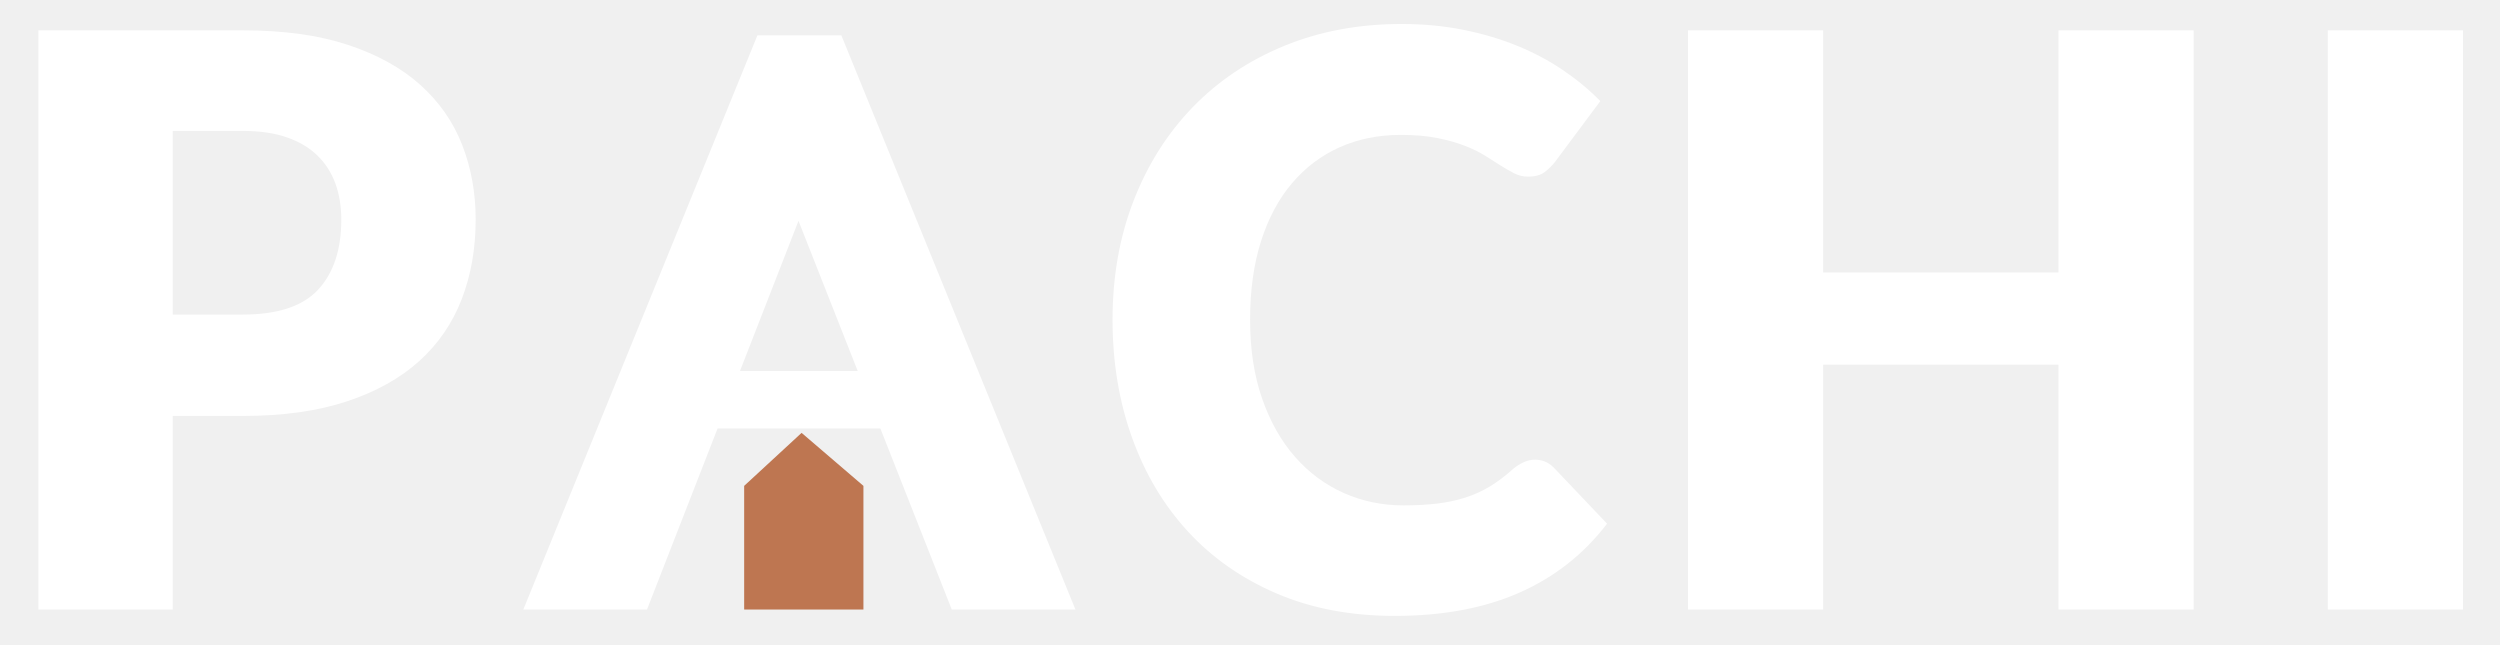
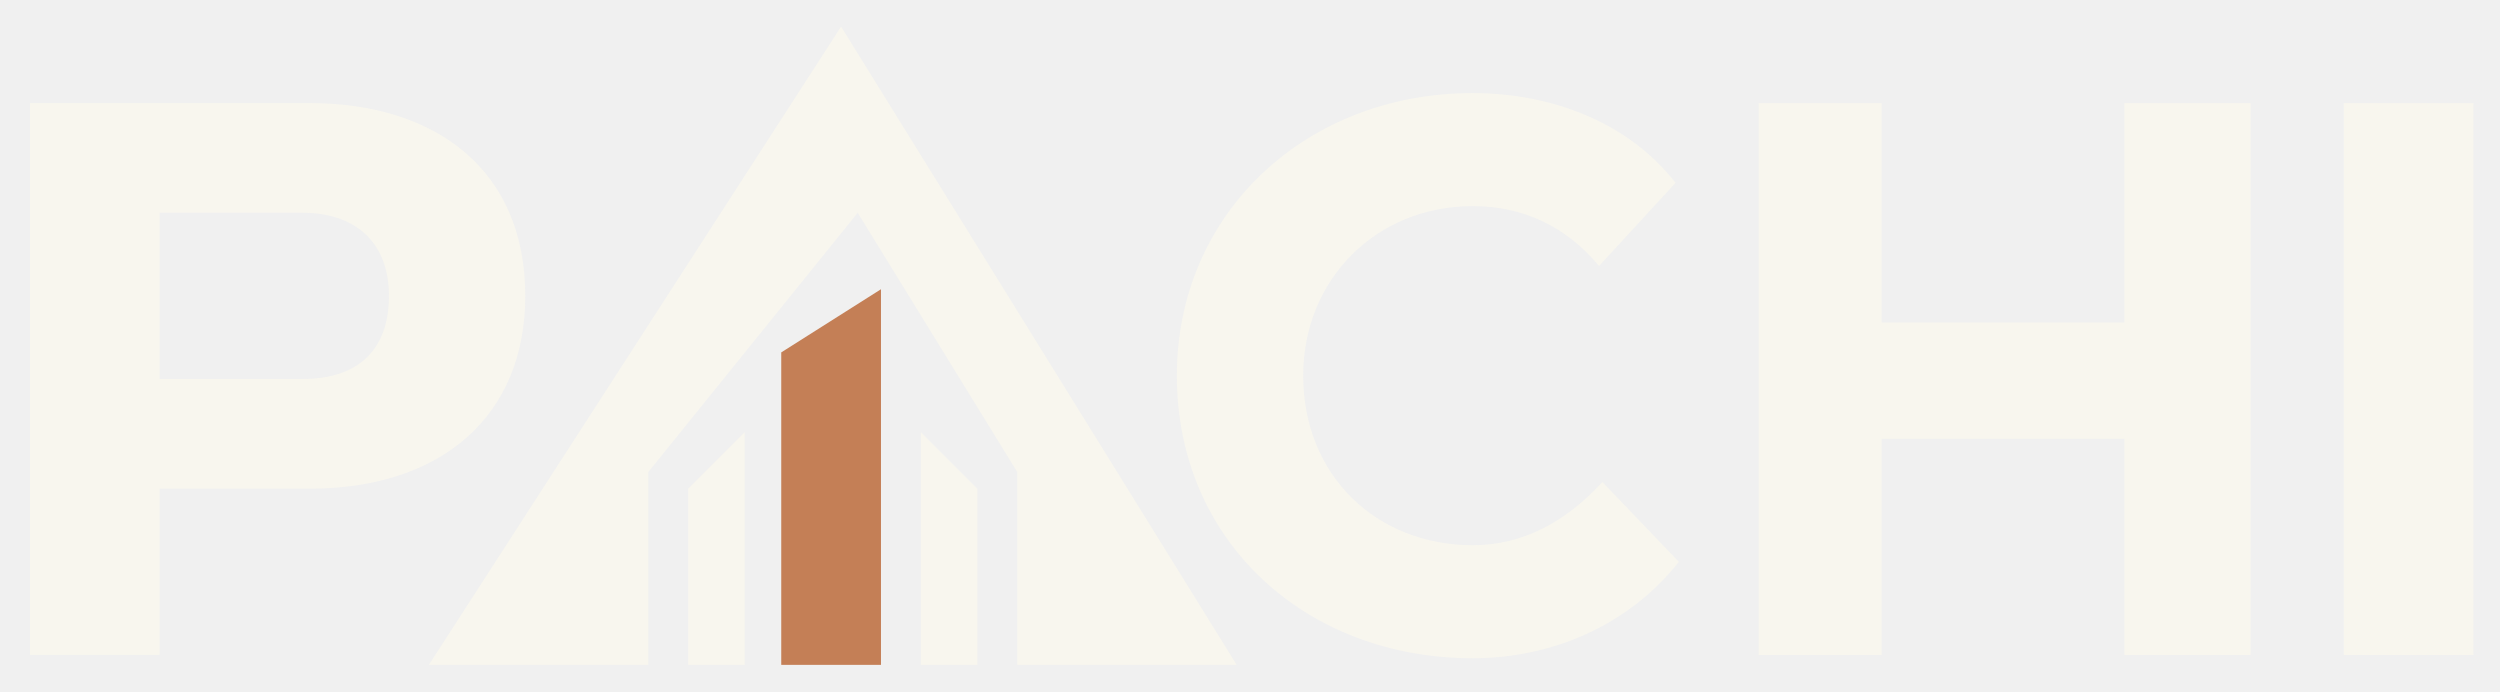
- <svg xmlns="http://www.w3.org/2000/svg" viewBox="22 10 566 146" role="img" aria-label="PACHI architectural wordmark">
-   <path d="M655 742Q787 742 845.0 805.0Q903 868 903 981Q903 1031 888.0 1072.0Q873 1113 842.5 1142.5Q812 1172 765.5 1188.0Q719 1204 655 1204H479V742ZM655 1457Q809 1457 919.5 1420.5Q1030 1384 1101.5 1320.0Q1173 1256 1207.0 1169.0Q1241 1082 1241 981Q1241 872 1206.0 781.0Q1171 690 1099.0 625.0Q1027 560 916.5 523.5Q806 487 655 487H479V0H141V1457Z" transform="translate(18.00 148) scale(0.09 -0.09)" fill="#FFFFFF" />
-   <g transform="translate(139.48 18.00)">
-     <path d="M1 130 54 0h19l53 130h-28L63.3 42 29 130Z" fill="#FFFFFF" />
-     <path d="M40 76h48v13H40z" fill="#FFFFFF" />
-     <path d="M51 130V102L64 90 78 102v28Z" fill="#BE7651" />
-   </g>
-   <path d="M1123 377Q1135 377 1147.0 372.5Q1159 368 1170 357L1304 216Q1216 101 1083.5 42.5Q951 -16 770 -16Q604 -16 472.5 40.5Q341 97 249.5 196.5Q158 296 109.0 432.5Q60 569 60 729Q60 892 113.0 1028.5Q166 1165 262.0 1264.0Q358 1363 492.0 1418.0Q626 1473 787 1473Q869 1473 941.5 1458.5Q1014 1444 1077.0 1418.5Q1140 1393 1193.0 1357.0Q1246 1321 1287 1279L1173 1126Q1162 1112 1147.0 1100.5Q1132 1089 1105 1089Q1087 1089 1071.0 1097.0Q1055 1105 1037.0 1116.5Q1019 1128 997.5 1141.5Q976 1155 946.5 1166.5Q917 1178 877.5 1186.0Q838 1194 785 1194Q701 1194 631.5 1163.0Q562 1132 511.5 1072.5Q461 1013 433.5 926.5Q406 840 406 729Q406 617 436.5 530.0Q467 443 519.5 383.5Q572 324 642.0 293.0Q712 262 792 262Q838 262 876.0 266.5Q914 271 947.0 281.5Q980 292 1009.0 309.5Q1038 327 1068 354Q1080 364 1094.0 370.5Q1108 377 1123 377Z" transform="translate(268.48 148) scale(0.09 -0.09)" fill="#FFFFFF" />
-   <path d="M1413 1457V0H1073V616H481V0H141V1457H481V848H1073V1457Z" transform="translate(391.47 148) scale(0.09 -0.09)" fill="#FFFFFF" />
-   <path d="M481 0H141V1457H481Z" transform="translate(536.33 148) scale(0.09 -0.09)" fill="#FFFFFF" />
+ <svg xmlns="http://www.w3.org/2000/svg" viewBox="256 316 752 208" role="img" aria-label="Pachi">
+   <path id="p" d="M265 347H349C387 347 414 367 414 405C414 441 389 463 349 463H304V513H265ZM304 380V430H347C364 430 373 421 373 405C373 389 363 380 347 380Z" fill="#F8F6EE" fill-rule="evenodd" />
+   <path id="a" d="M385 516L509 324L628 516H562V458L514 380L451 458V516Z" fill="#F8F6EE" fill-rule="evenodd" />
+   <path id="a-left-column" d="M463 516V463L480 446V516Z" fill="#F8F6EE" fill-rule="evenodd" />
+   <path id="a-right-column" d="M533 516V446L550 463V516Z" fill="#F8F6EE" fill-rule="evenodd" />
+   <path id="a-copper" d="M491 516V422L521 403V516Z" fill="#C47F56" fill-rule="evenodd" />
+   <path id="c" d="M760 371L737 396C727 384 714 378 699 378C670 378 648 400 648 429C648 459 670 480 699 480C714 480 727 473 738 461L761 485C746 504 723 514 699 514C649 514 610 479 610 429C610 380 649 344 699 344C723 344 746 353 760 371Z" fill="#F8F6EE" fill-rule="evenodd" />
+   <path id="h" d="M785 347H822V413H895V347H933V513H895V448H822V513H785Z" fill="#F8F6EE" fill-rule="evenodd" />
+   <path id="i" d="M961 347H1000V513H961Z" fill="#F8F6EE" fill-rule="evenodd" />
</svg>
